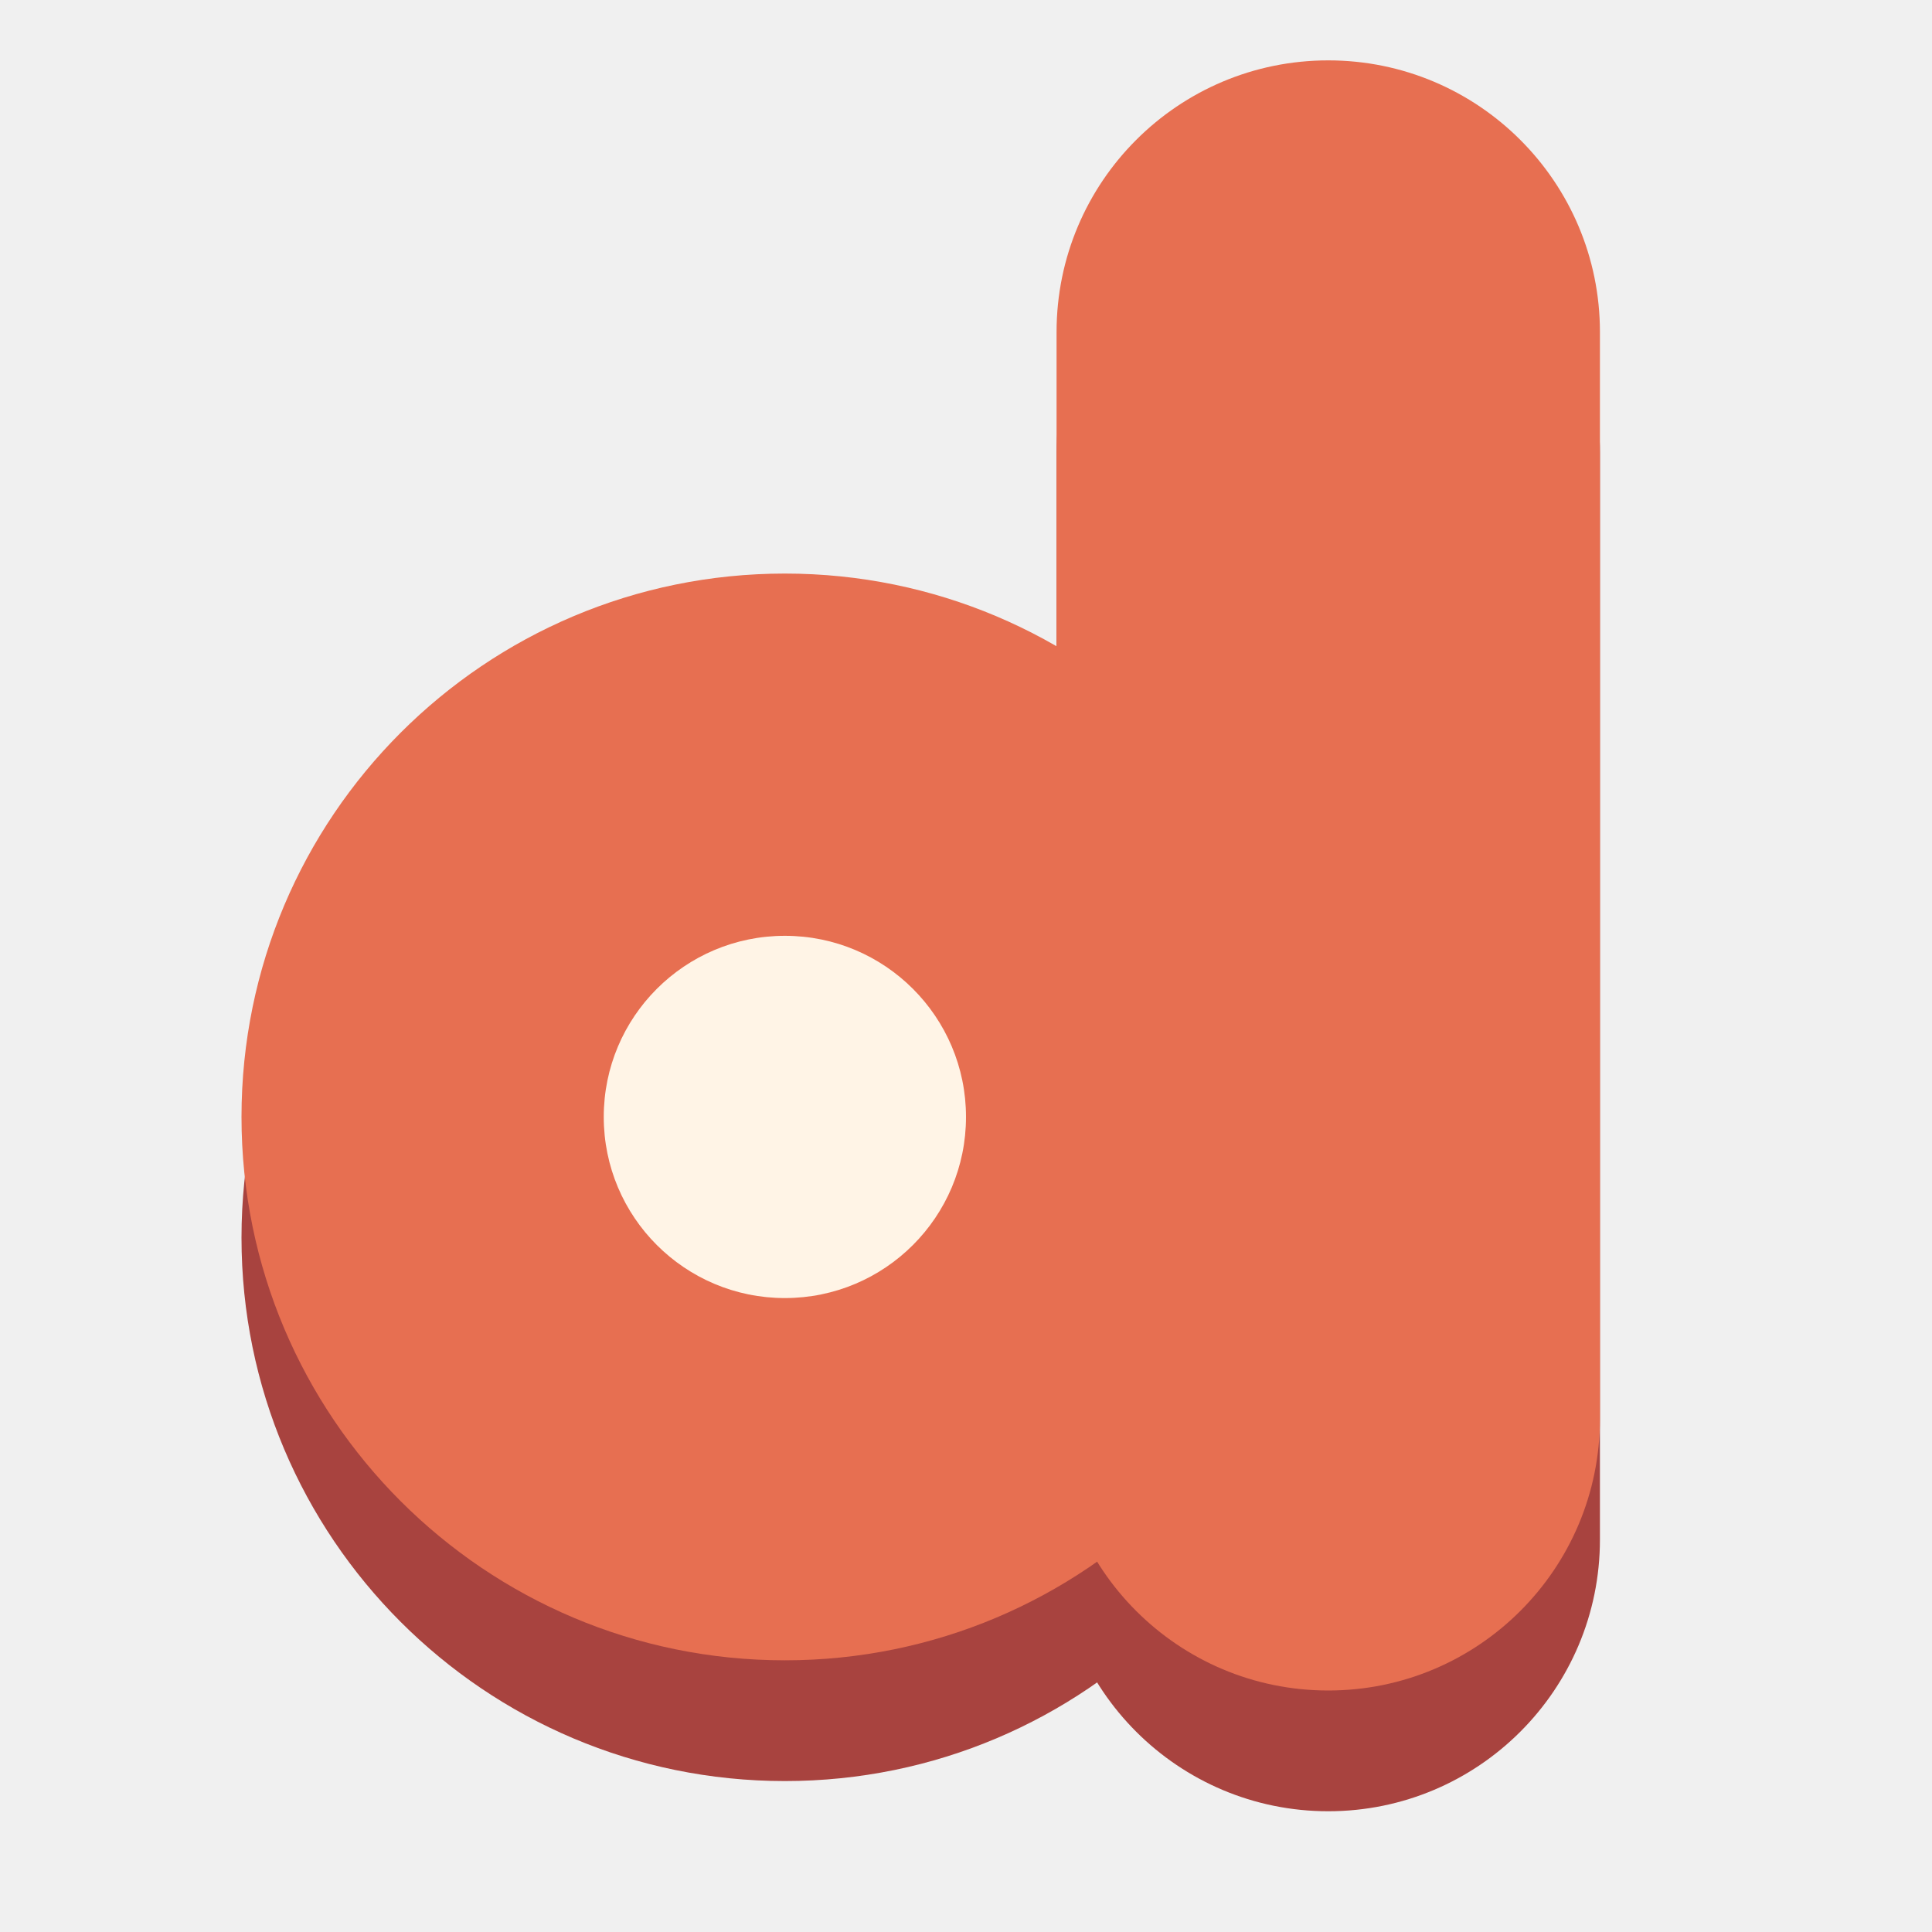
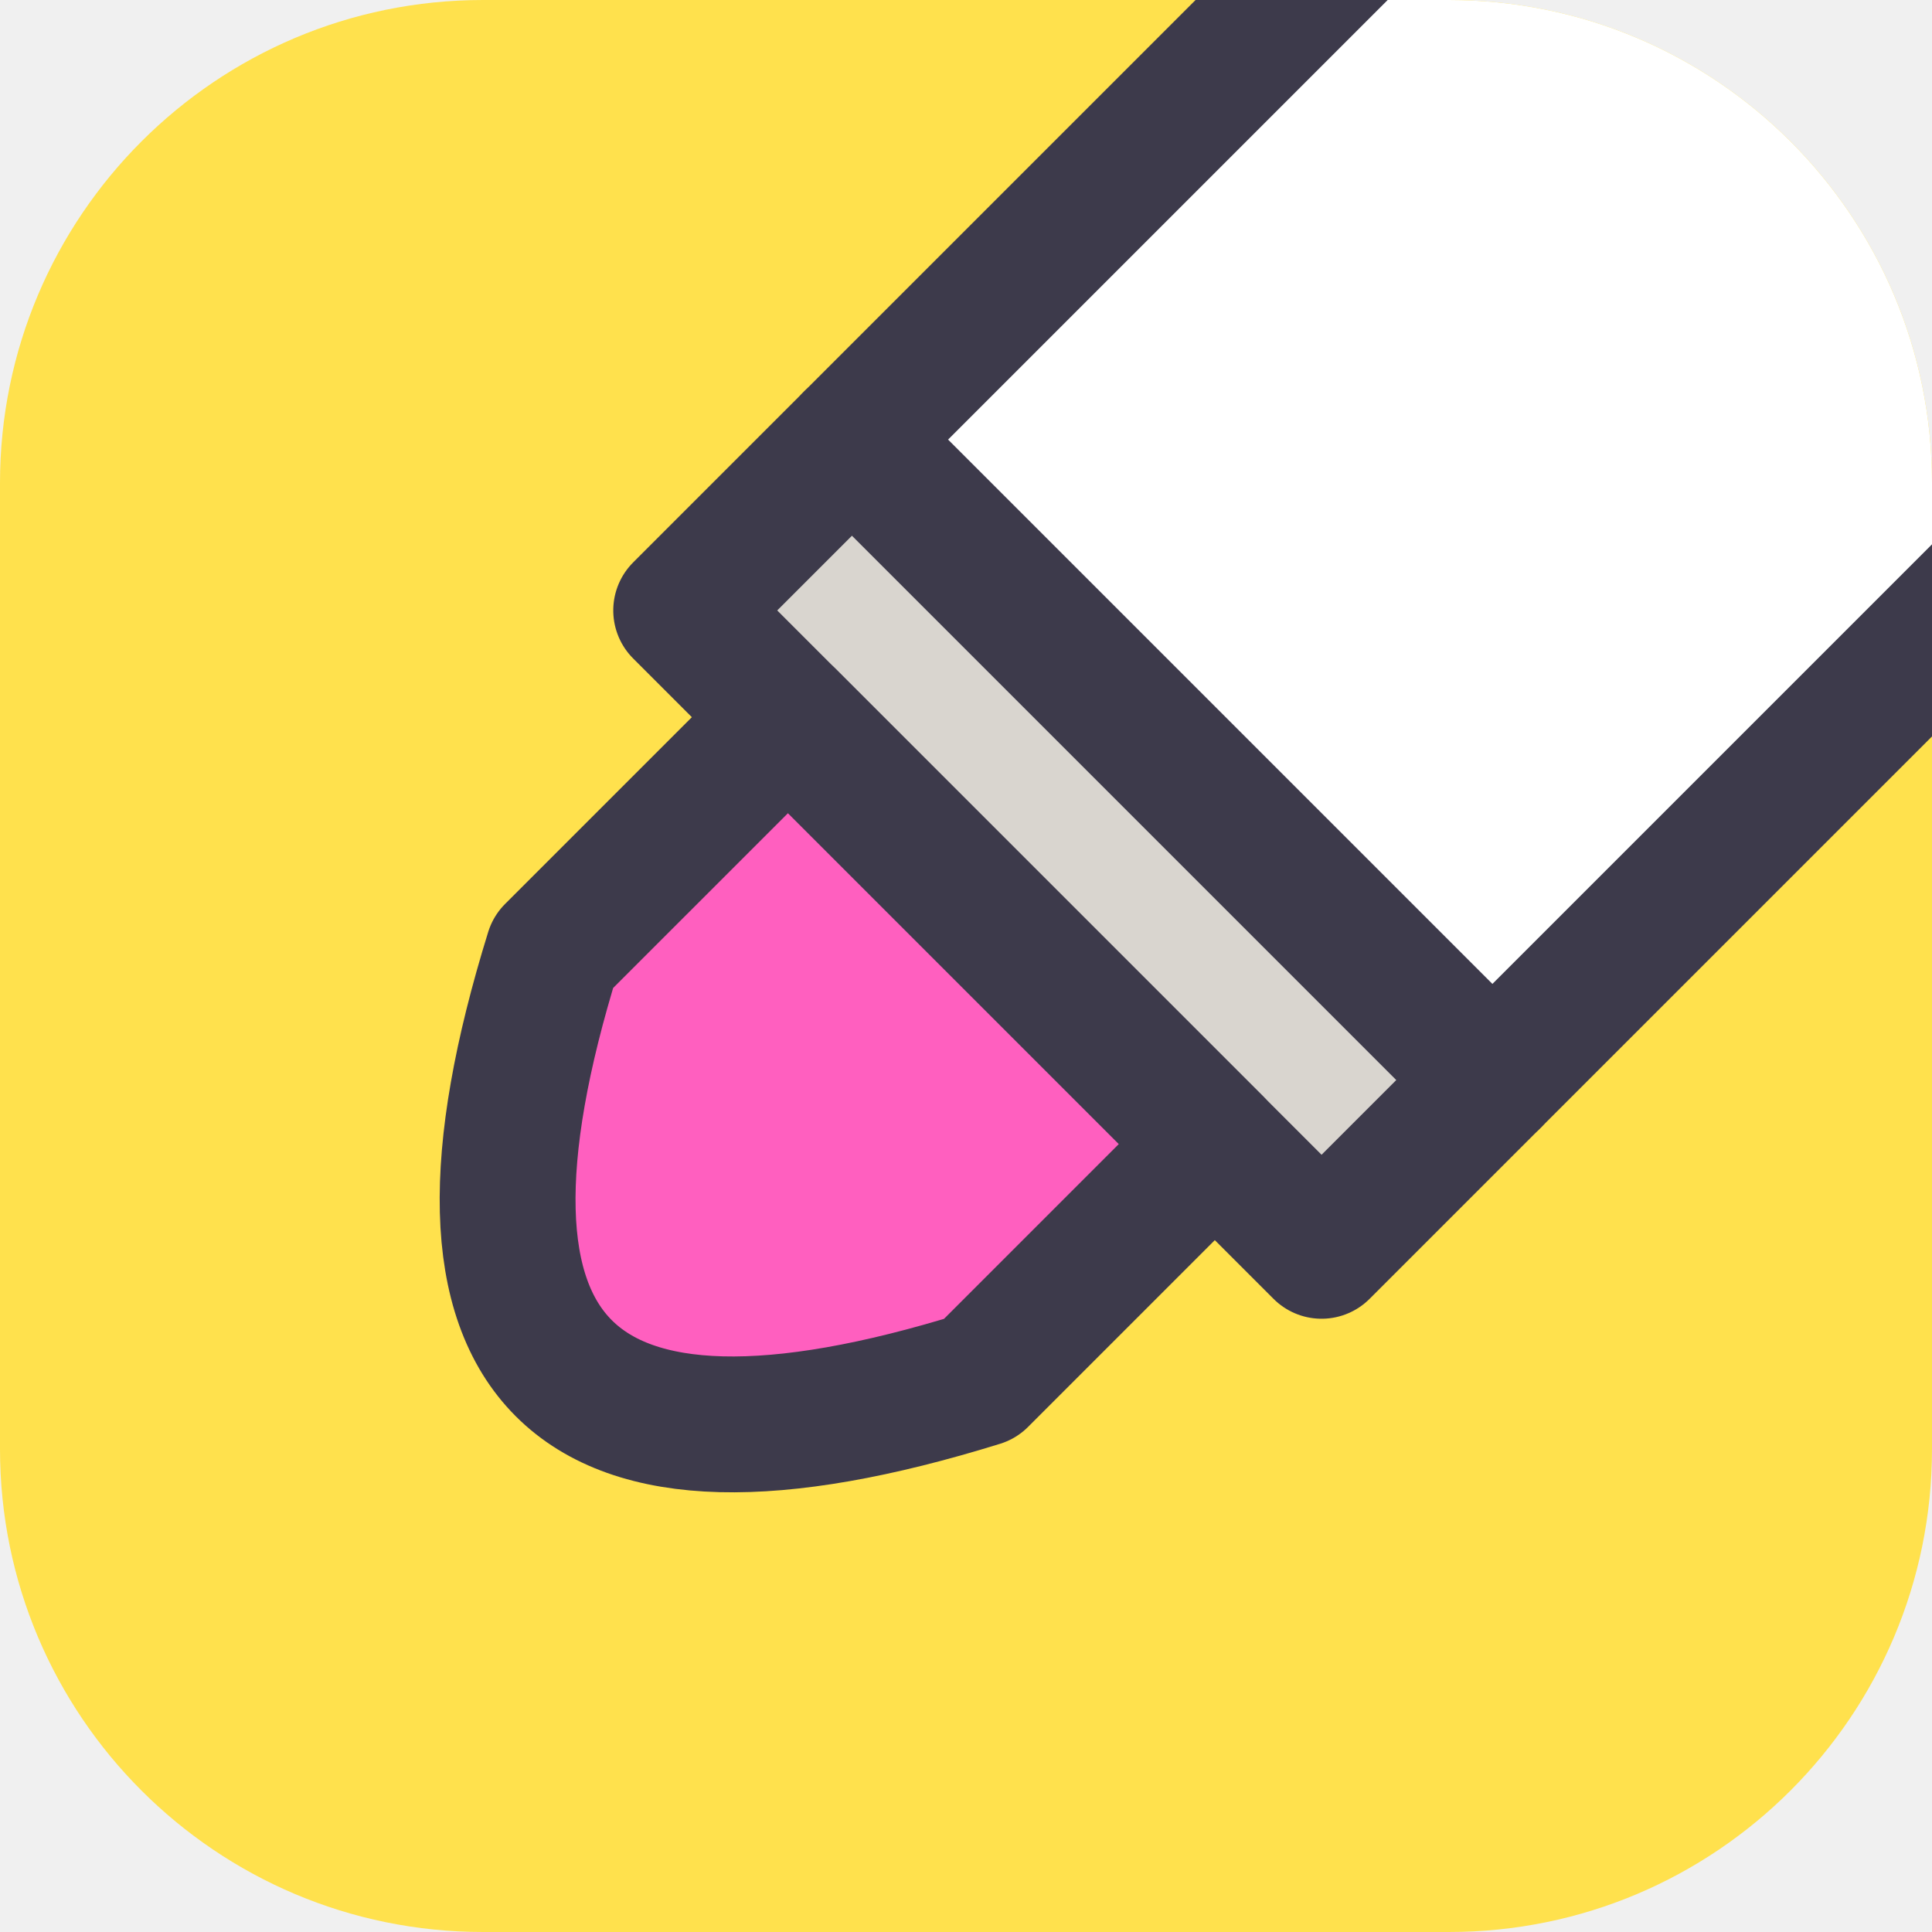
- <svg xmlns="http://www.w3.org/2000/svg" viewBox="0 0 32 32">
-   <g fill="#a8433f">
-     <circle cx="13" cy="20.5" r="9" />
-     <rect x="17.5" y="3" width="9" height="27" rx="4.5" />
+ <svg xmlns="http://www.w3.org/2000/svg" viewBox="0 0 64 64">
+   <clipPath id="c">
+     <rect width="64" height="64" rx="16" />
+   </clipPath>
+   <g clip-path="url(#c)">
+     <rect width="64" height="64" fill="#ffe14d" />
+     <g transform="translate(4 -4) rotate(45 32 32)" stroke="#3d3a4b" stroke-width="4.5" stroke-linejoin="round">
+       <path d="M17 -20 V28 H47 V-20" fill="#fff" />
+       <rect x="17" y="28" width="30" height="8" fill="#d9d5cf" />
+       <path d="M22 36 V47 Q32 66 42 47 V36 Z" fill="#ff5fbf" />
+     </g>
  </g>
-   <g fill="#e76f51">
-     <circle cx="13" cy="18.5" r="9" />
-     <rect x="17.5" y="1" width="9" height="27" rx="4.5" />
-   </g>
-   <circle cx="13" cy="18.5" r="3" fill="#fff4e6" />
</svg>
